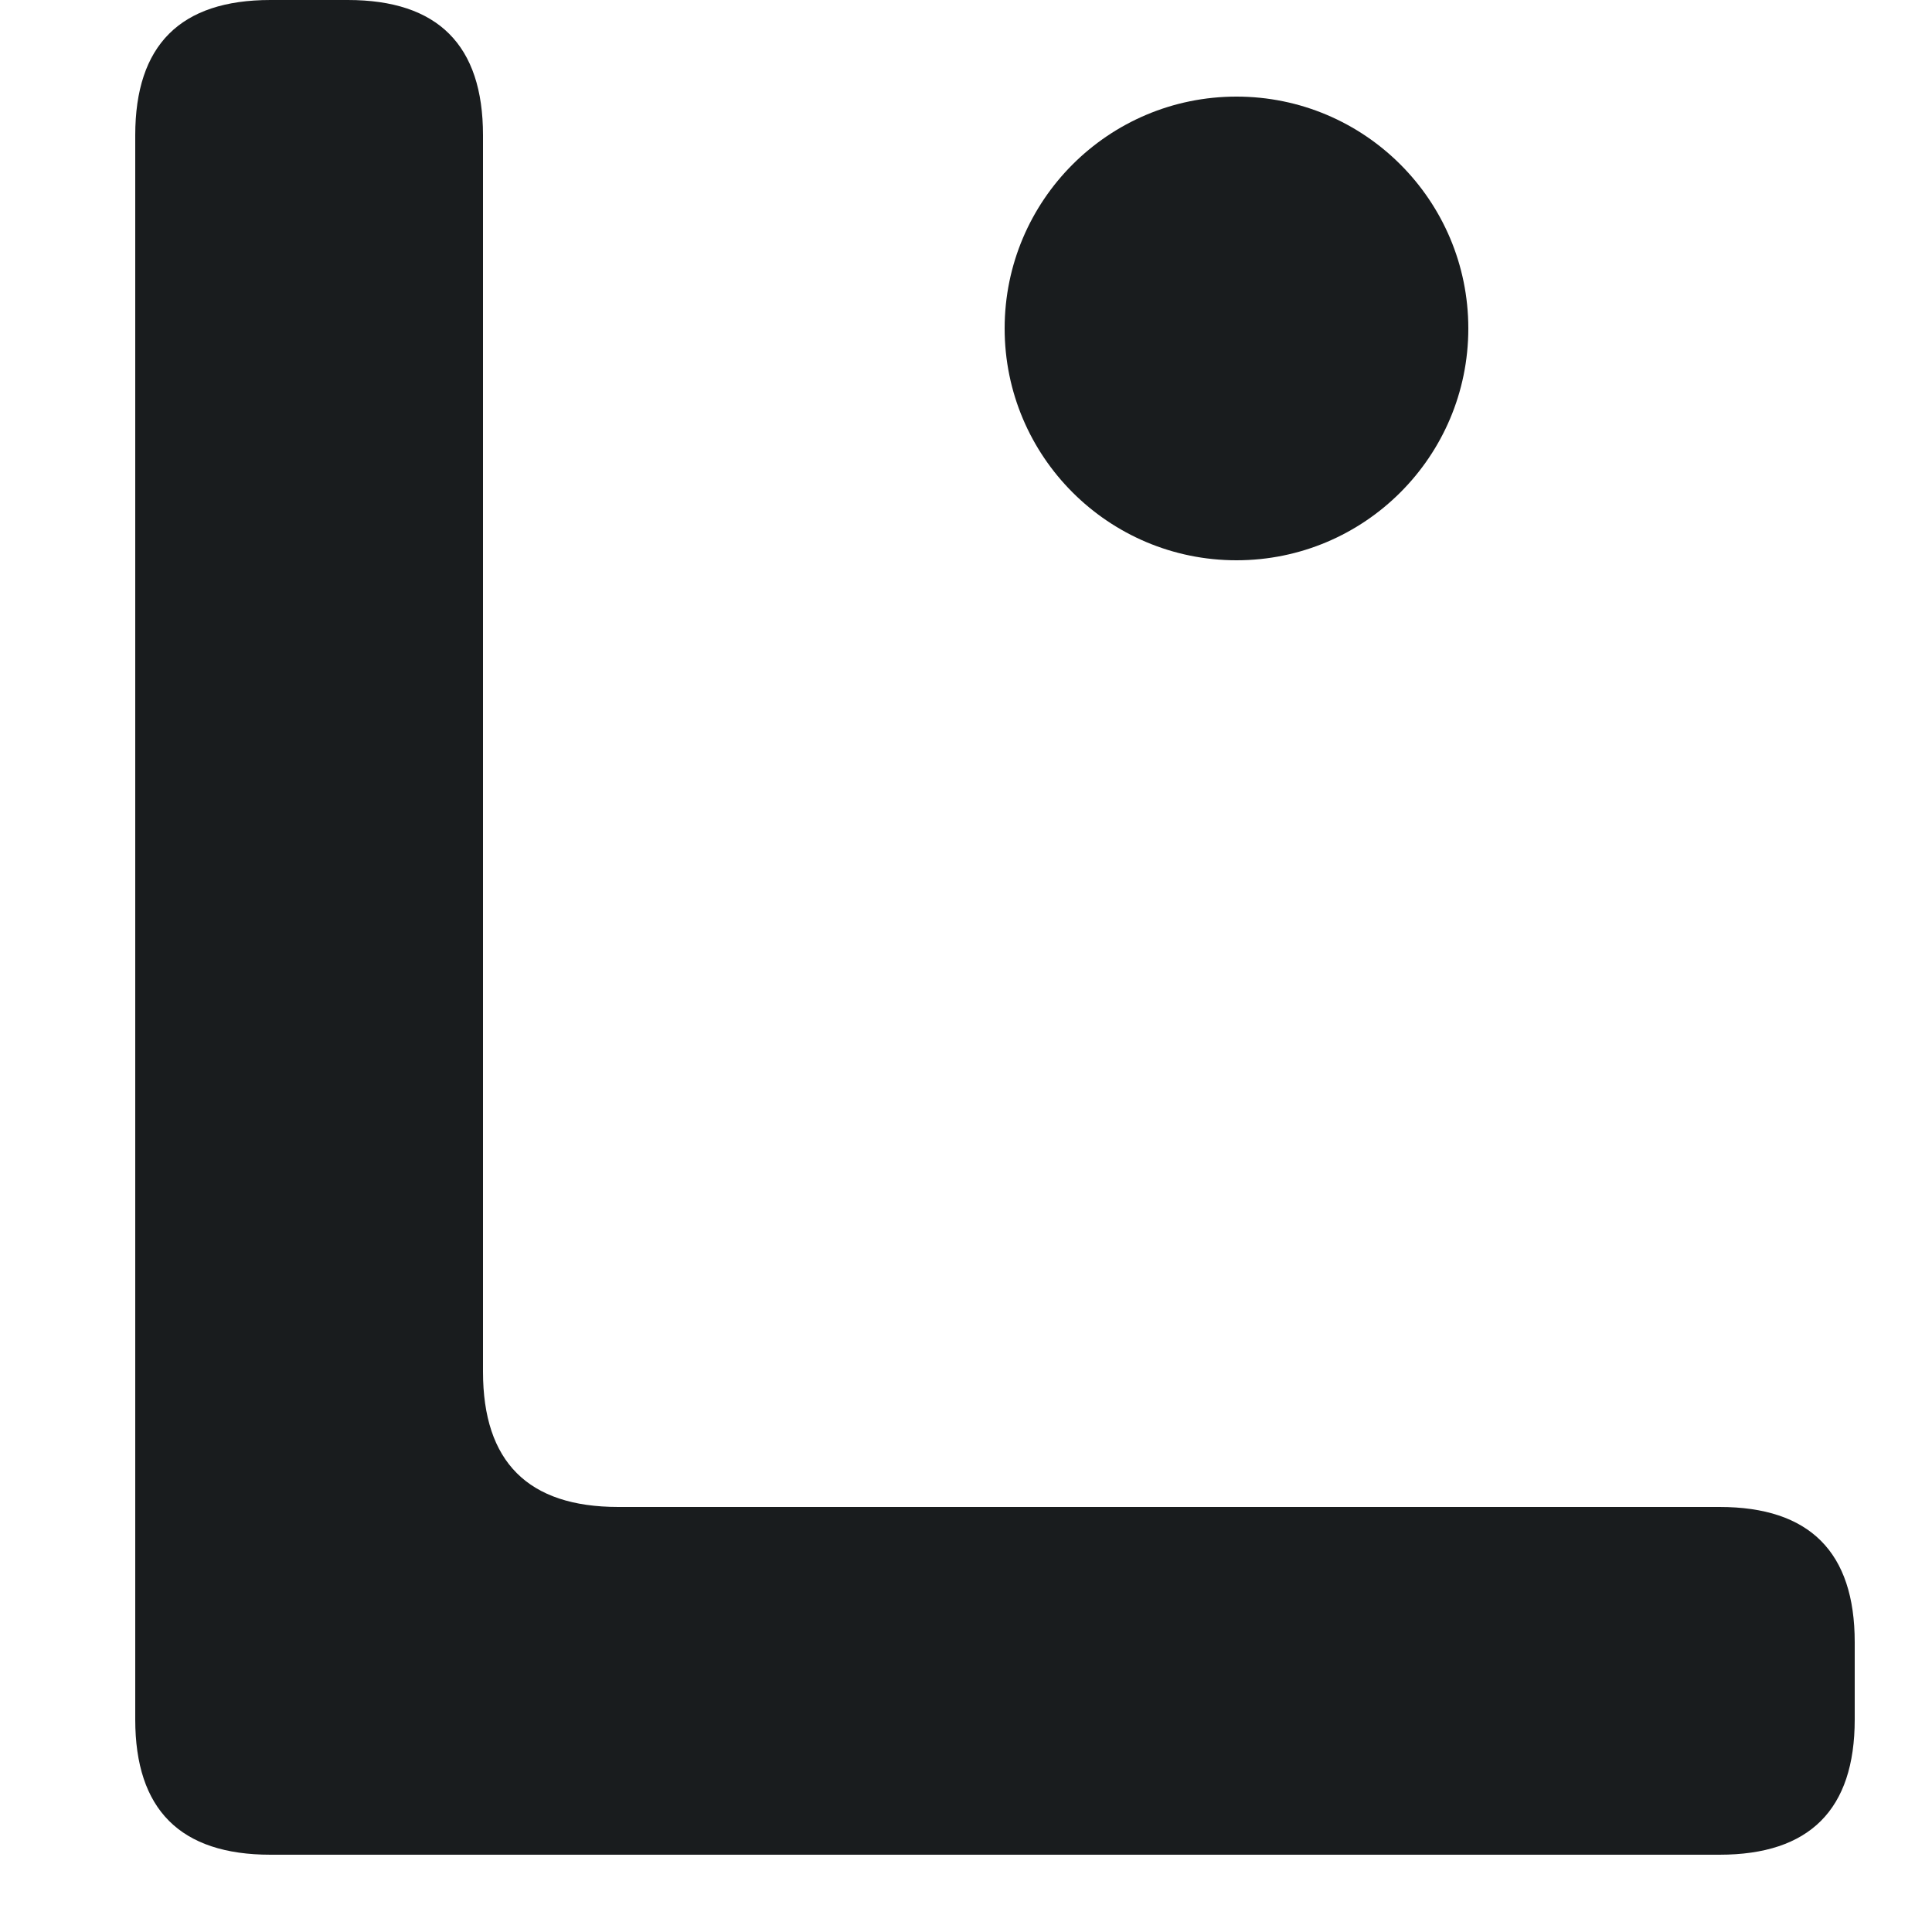
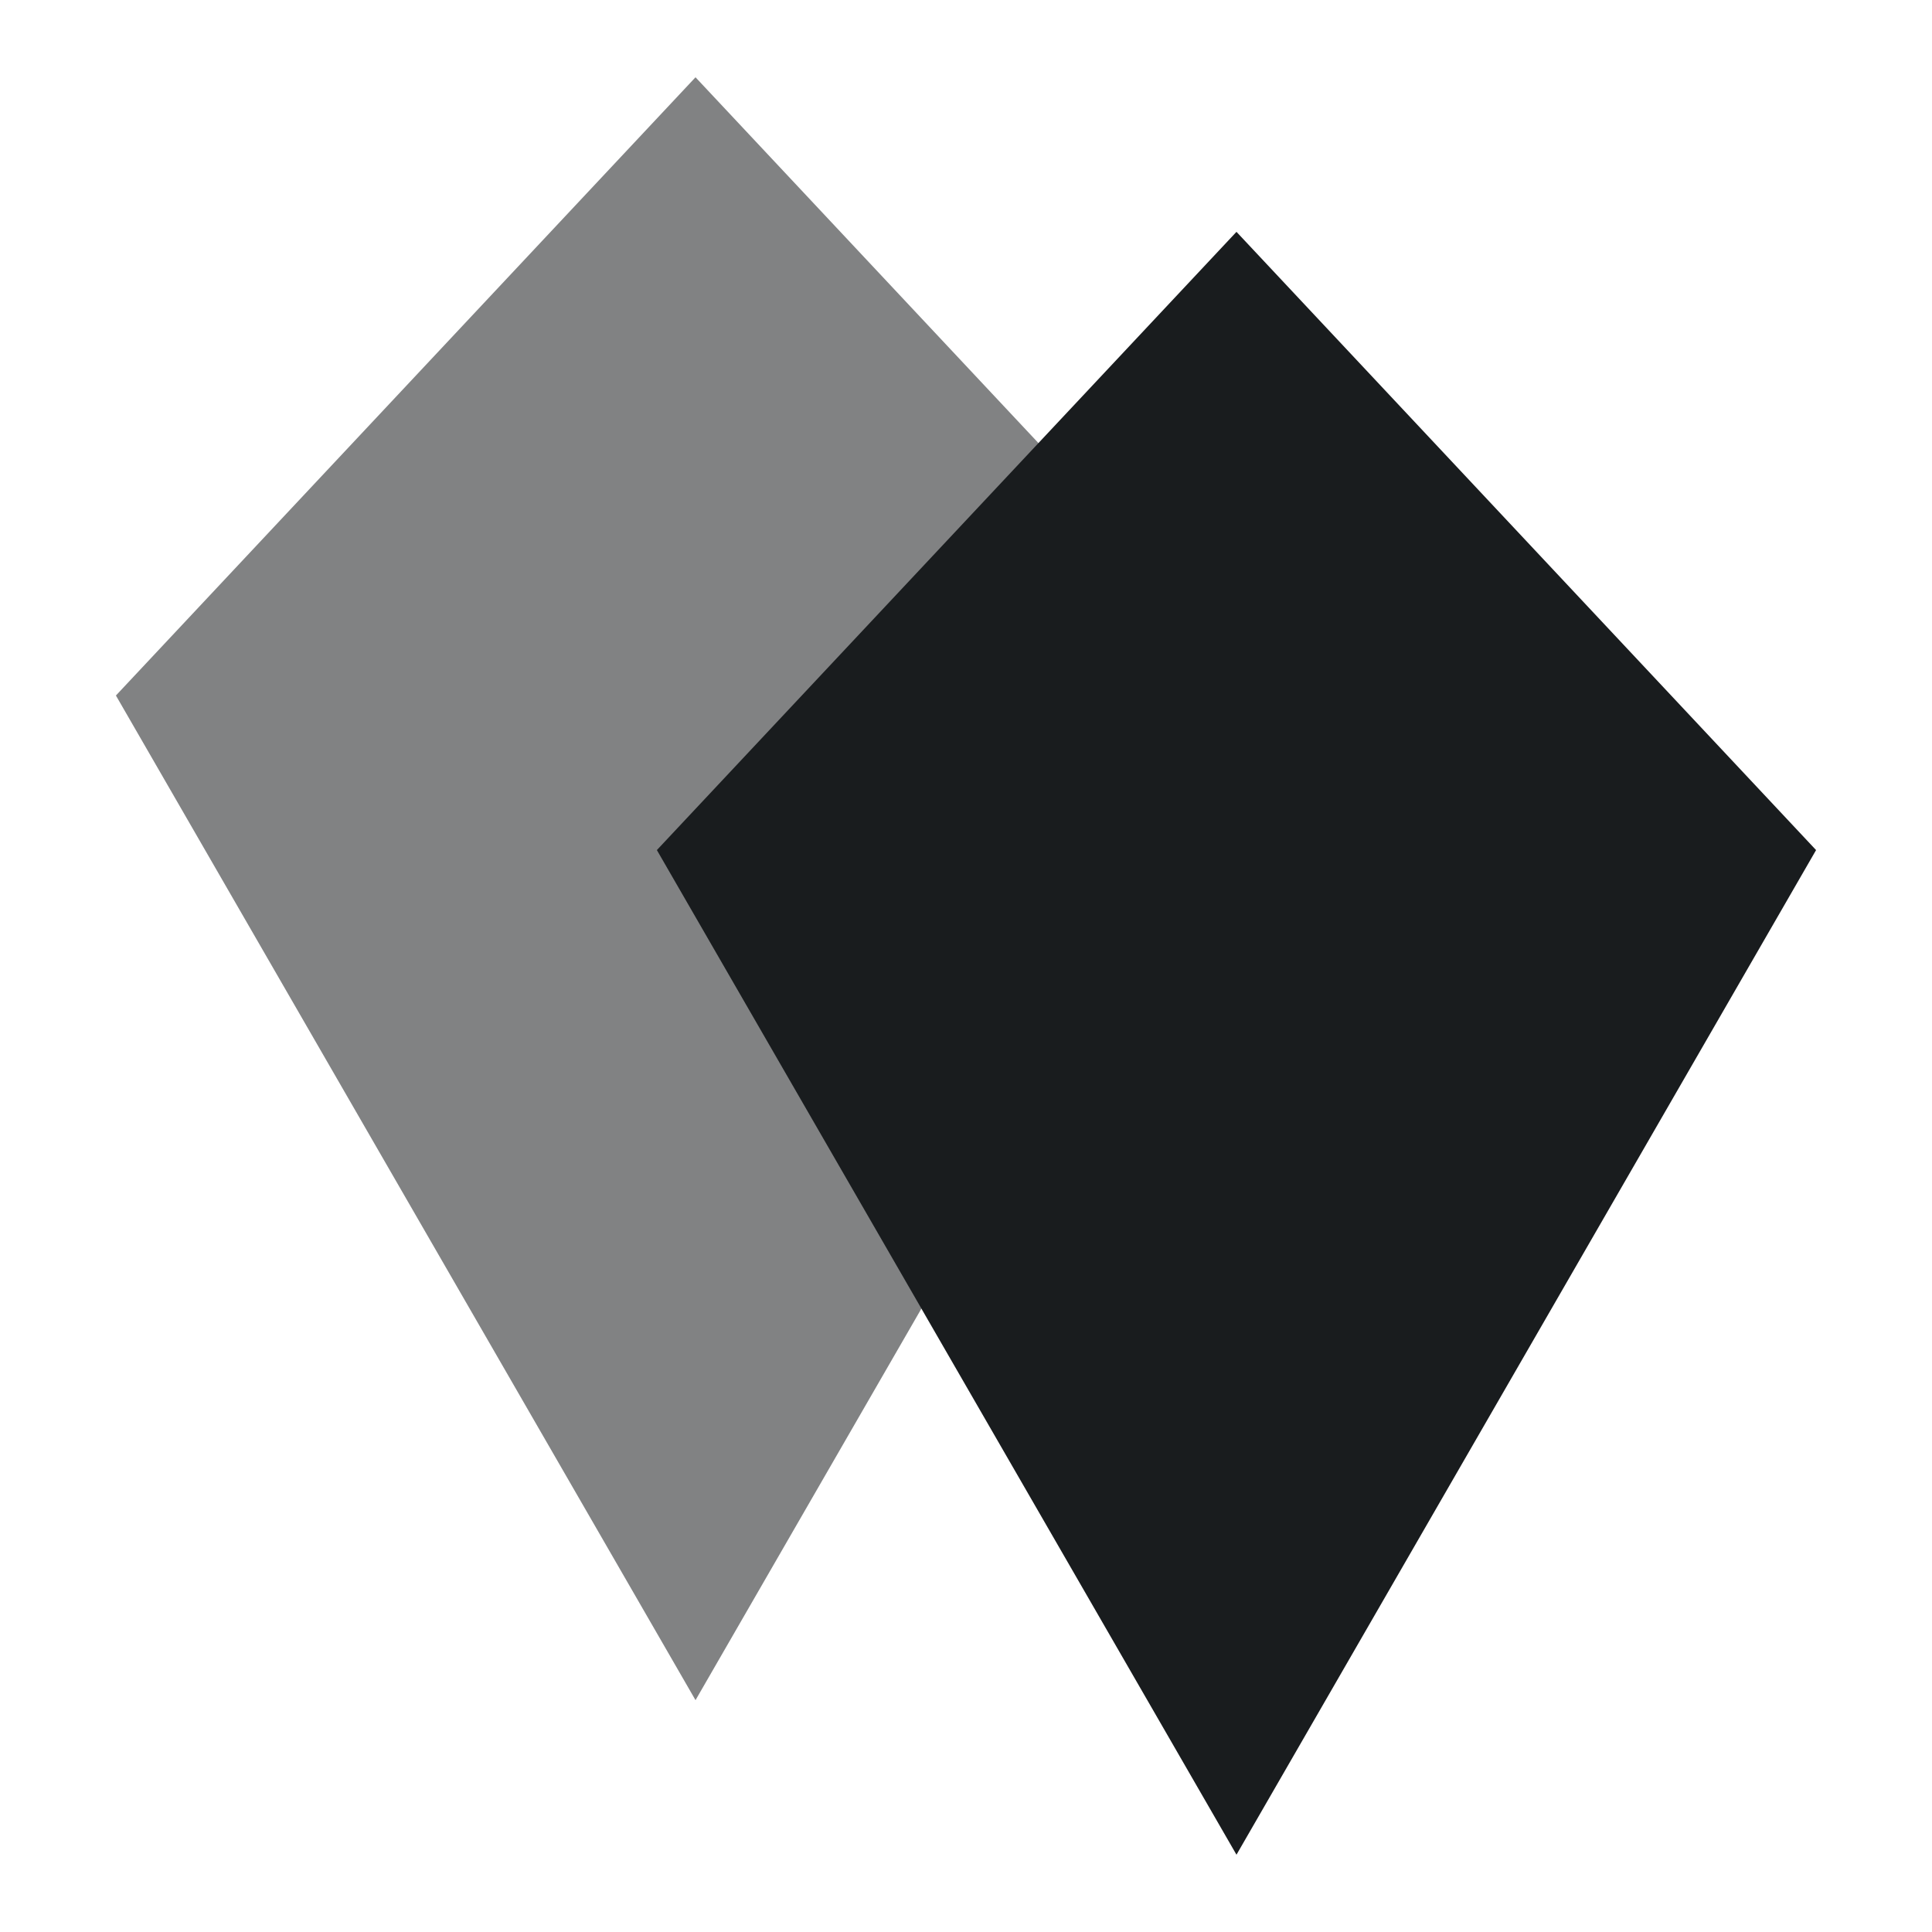
<svg xmlns="http://www.w3.org/2000/svg" viewBox="0 0 100 100" fill="none">
-   <path d="M14 0H18Q25 0 25 7V71Q25 78 32 78H89Q96 78 96 85V89Q96 96 89 96H14Q7 96 7 89V7Q7 0 14 0Z" fill="#191c1e" />
-   <circle cx="64" cy="17" r="12" fill="#191c1e" />
+   <path d="M36 4L66 36L36 88L6 36Z" fill="#191c1e" opacity="0.55" />
+   <path d="M64 12L94 44L64 96L34 44Z" fill="#191c1e" />
</svg>
